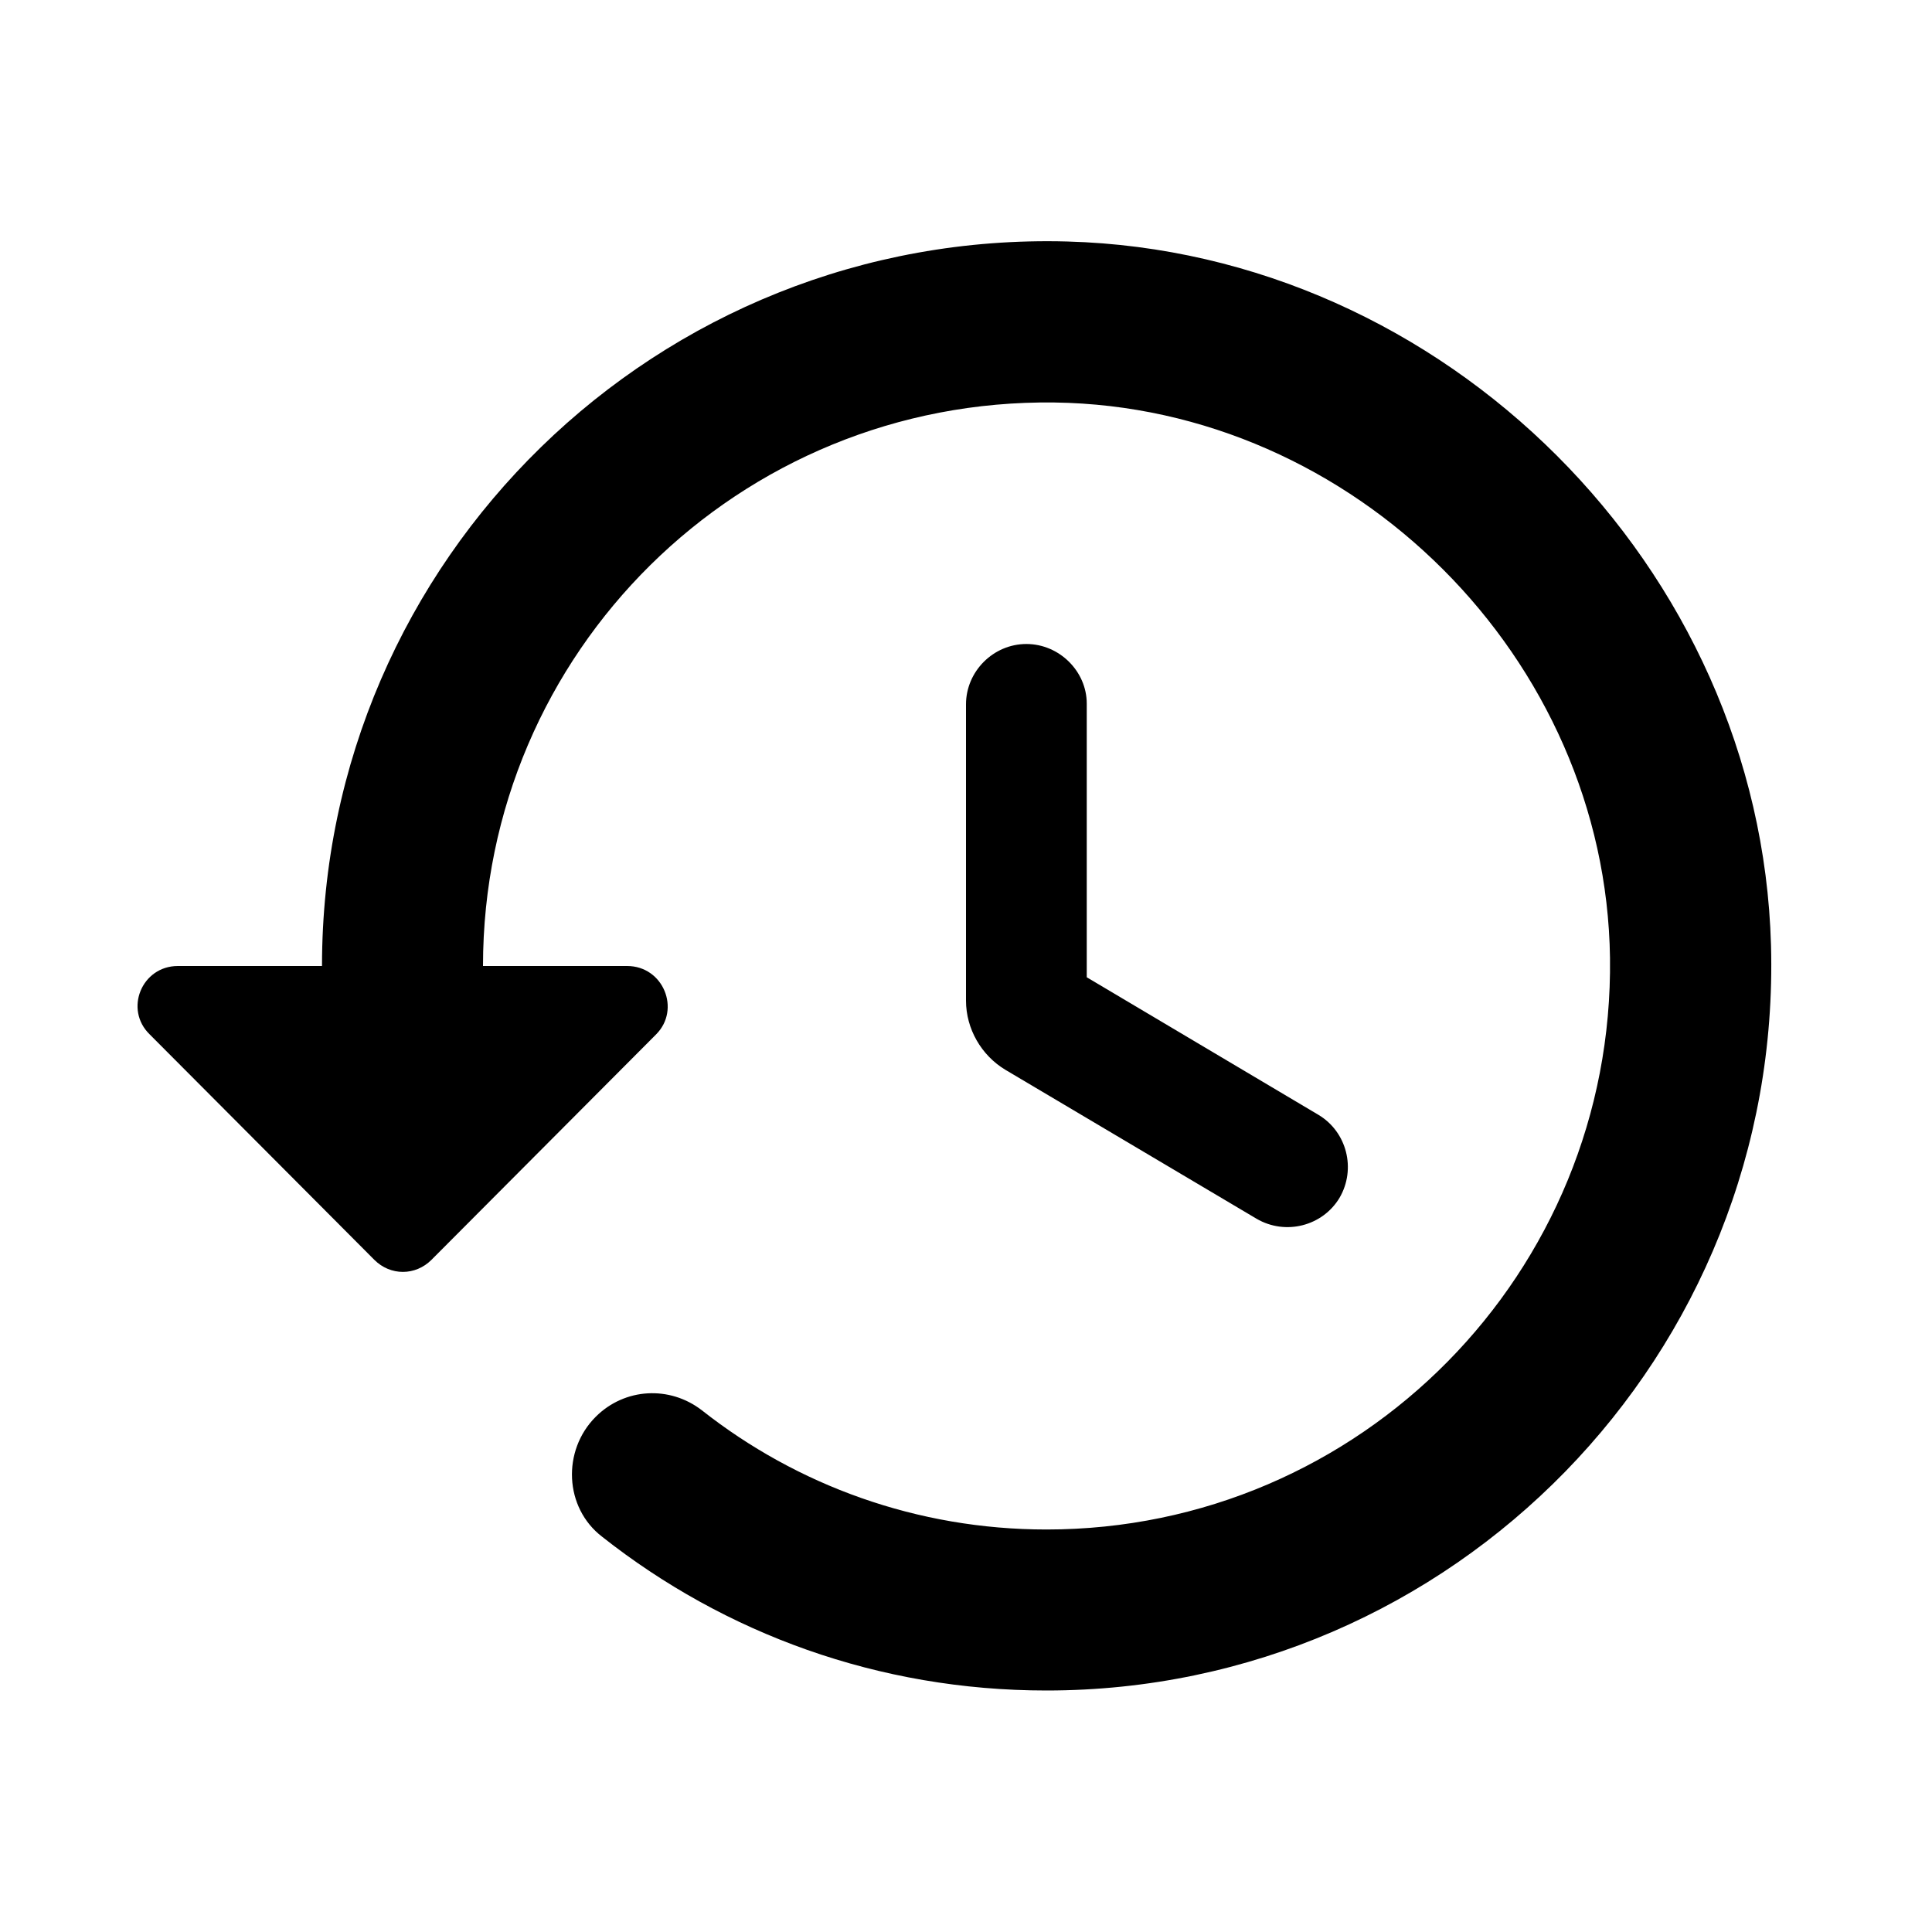
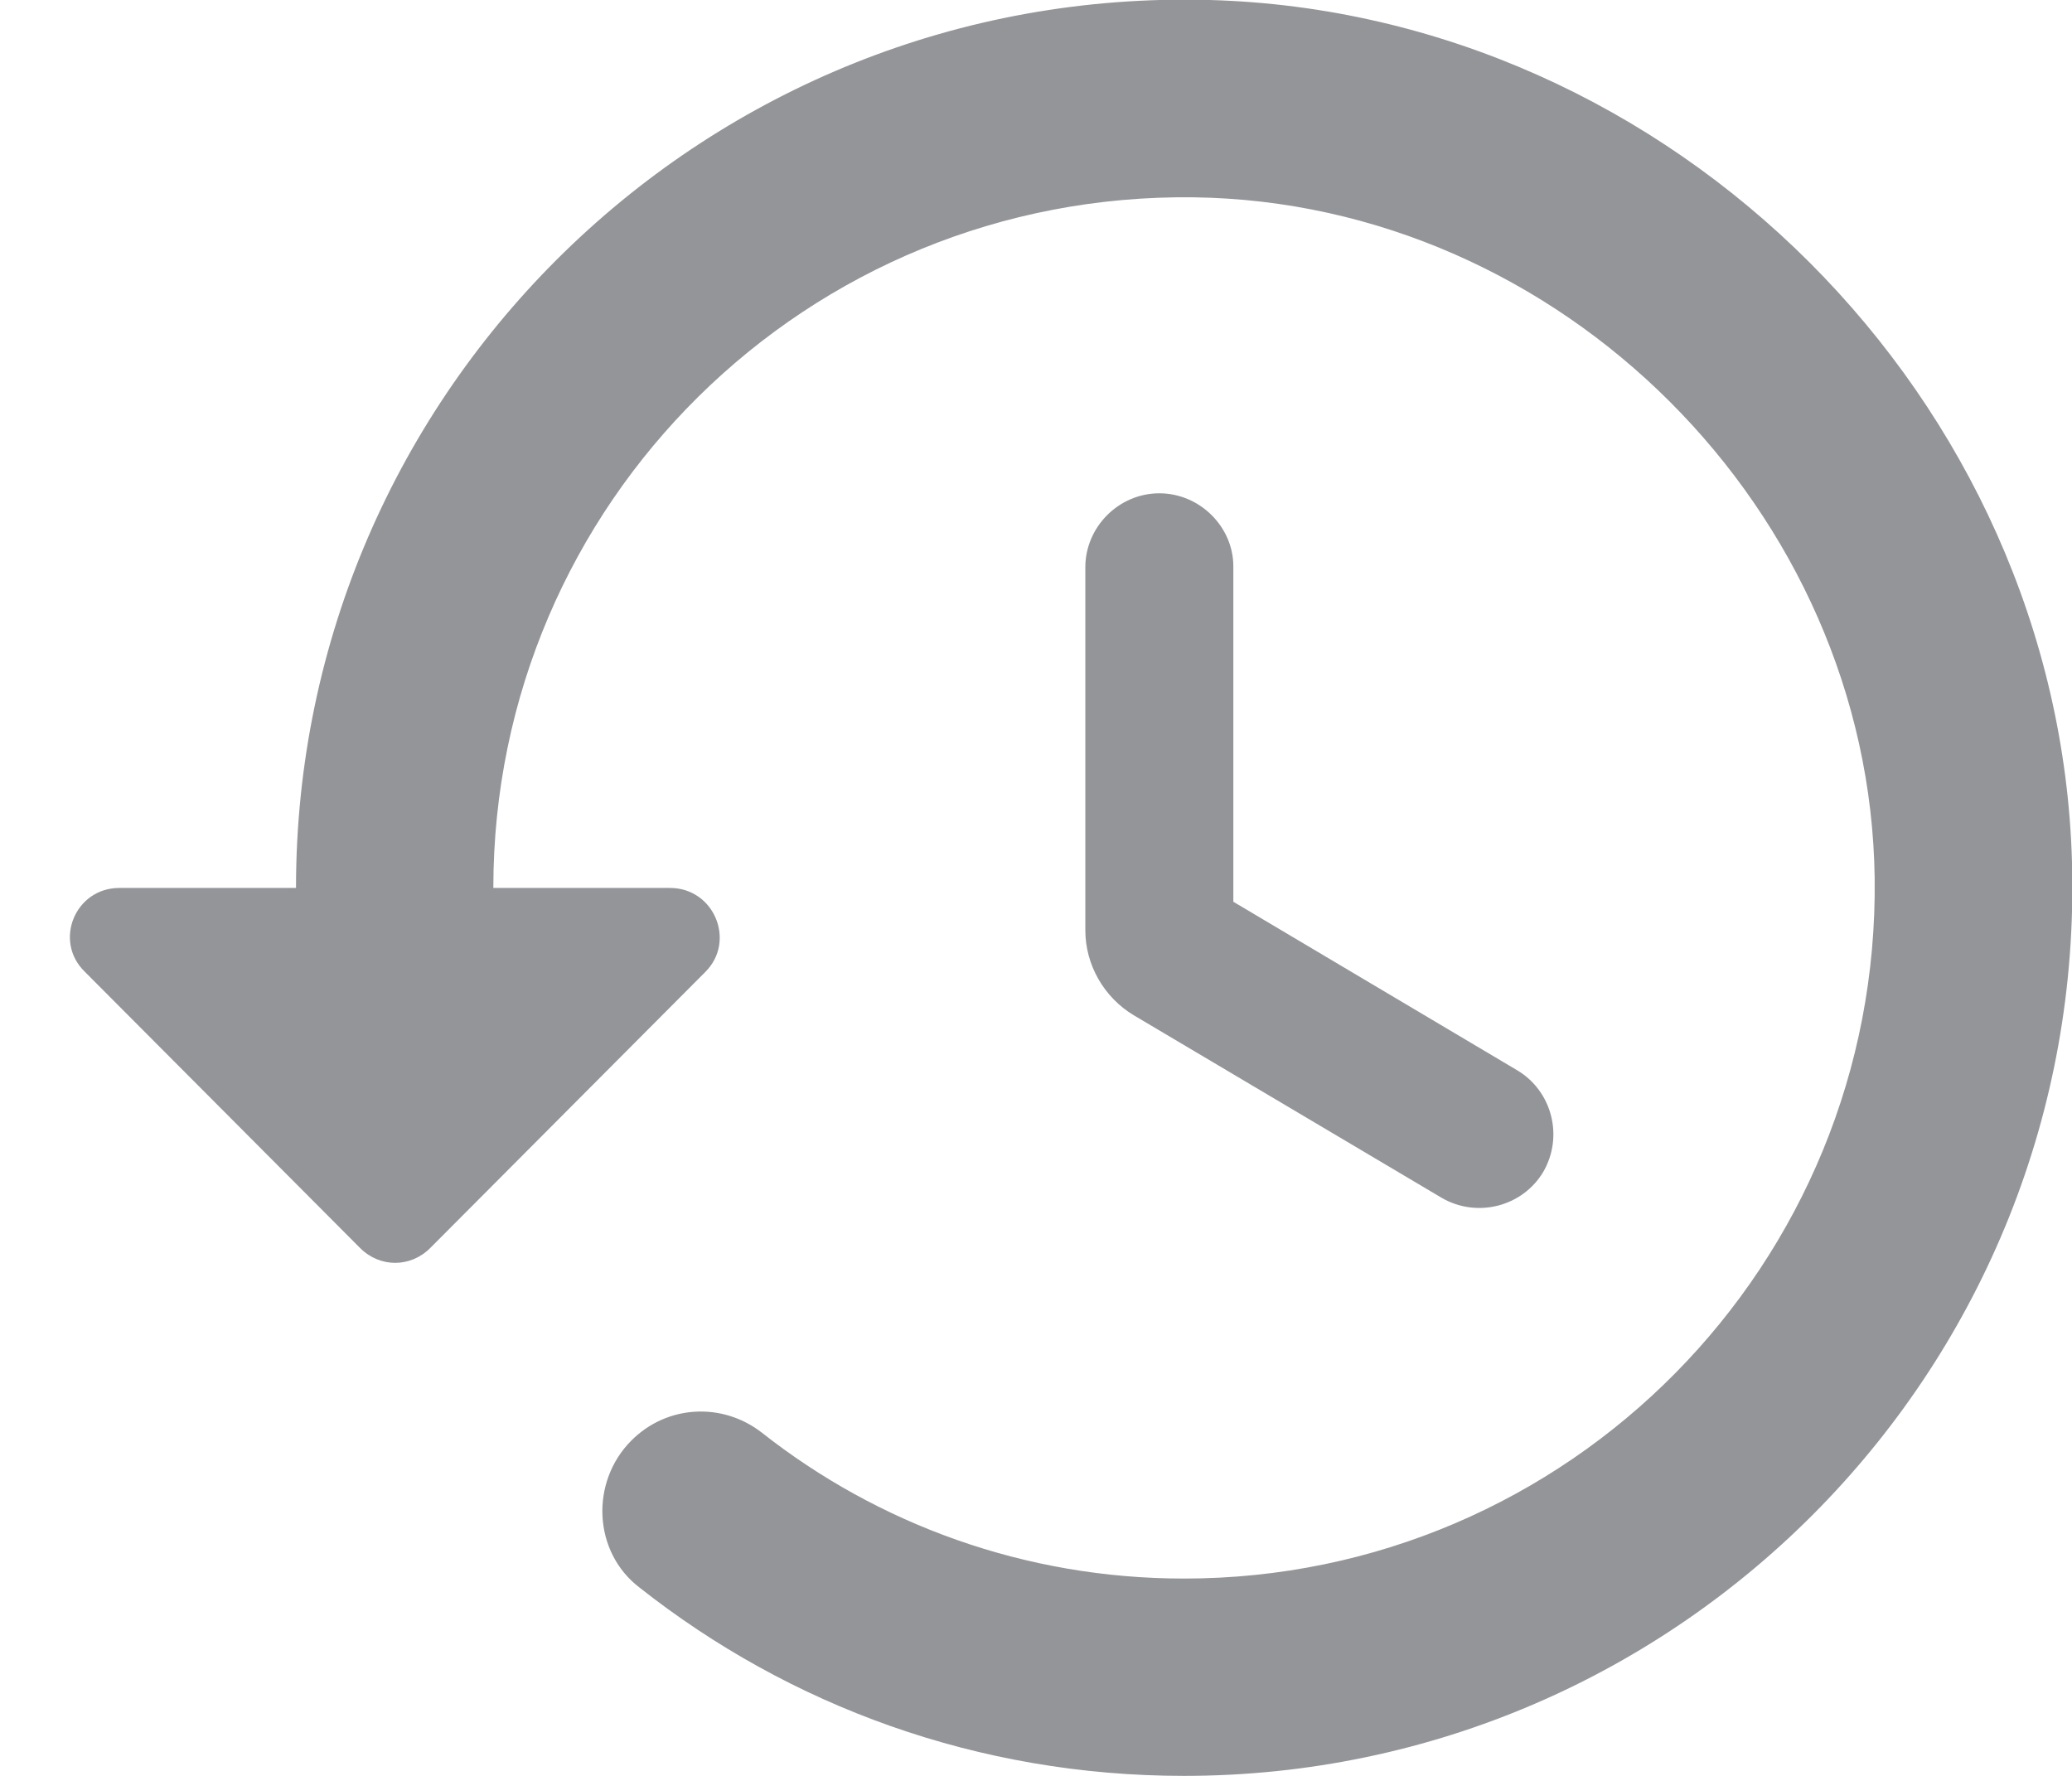
- <svg xmlns="http://www.w3.org/2000/svg" version="1.1" x="0px" y="0px" width="24px" height="24px" viewBox="0 0 24 24" enable-background="new 0 0 24 24" xml:space="preserve">
-   <g id="Header_x2F_BG" display="none">
-     <rect x="-270" y="-446" display="inline" fill="#F1F1F2" width="520" height="520" />
-   </g>
-   <g id="Bounding_Boxes">
-     <g id="ui_x5F_spec_x5F_header_copy_3">
- 	</g>
-     <path fill="none" d="M0,0h24v24H0V0z" />
-   </g>
-   <g id="Rounded">
-     <g id="ui_x5F_spec_x5F_header_copy_5">
- 	</g>
-     <g>
-       <path d="M13.26,3C8.17,2.86,4,6.95,4,12H2.21c-0.45,0-0.67,0.54-0.35,0.85l2.79,2.8c0.2,0.2,0.51,0.2,0.71,0l2.79-2.8    C8.46,12.54,8.24,12,7.79,12H6c0-3.9,3.18-7.05,7.1-7c3.72,0.05,6.85,3.18,6.9,6.9c0.05,3.91-3.1,7.1-7,7.1    c-1.61,0-3.1-0.55-4.28-1.48c-0.4-0.31-0.96-0.28-1.32,0.08l0,0c-0.42,0.42-0.39,1.13,0.08,1.49C9,20.29,10.91,21,13,21    c5.05,0,9.14-4.17,9-9.26C21.87,7.05,17.95,3.13,13.26,3z" />
-       <path d="M12.75,8L12.75,8C12.34,8,12,8.34,12,8.75v3.68c0,0.35,0.19,0.68,0.49,0.86l3.12,1.85c0.36,0.21,0.82,0.09,1.03-0.26    c0.21-0.36,0.09-0.82-0.26-1.03l-2.88-1.71v-3.4C13.5,8.34,13.16,8,12.75,8z" />
+ <svg xmlns="http://www.w3.org/2000/svg" width="21px" height="18px" viewBox="0 0 21 18" version="1.1">
+   <defs />
+   <g id="Discovery-(v2)" stroke="none" stroke-width="1" fill="none" fill-rule="evenodd">
+     <g id="Background" transform="translate(-1387, -875)" fill="#949599" fill-rule="nonzero">
+       <g id="history" transform="translate(1148, 425)">
+         <g id="Rounded" transform="translate(239, 449)">
+           <g id="Group">
+             <path d="M12.26,1 C7.17,0.86 3,4.95 3,10 L1.21,10 C0.76,10 0.54,10.54 0.86,10.85 L3.65,13.65 C3.85,13.85 4.16,13.85 4.36,13.65 L7.15,10.85 C7.46,10.54 7.24,10 6.79,10 L5,10 C5,6.1 8.18,2.95 12.1,3 C15.82,3.05 18.95,6.18 19,9.9 C19.05,13.81 15.9,17 12,17 C10.39,17 8.9,16.45 7.72,15.52 C7.32,15.21 6.76,15.24 6.4,15.6 C5.98,16.02 6.01,16.73 6.48,17.09 C8,18.29 9.91,19 12,19 C17.05,19 21.14,14.83 21,9.74 C20.87,5.05 16.95,1.13 12.26,1 Z" id="Shape" />
+             <path d="M11.75,6 C11.34,6 11,6.34 11,6.75 L11,10.43 C11,10.78 11.19,11.11 11.49,11.29 L14.61,13.14 C14.97,13.35 15.43,13.23 15.64,12.88 C15.85,12.52 15.73,12.06 15.38,11.85 L12.5,10.14 L12.5,6.74 C12.5,6.34 12.16,6 11.75,6 Z" id="Shape" />
+           </g>
+         </g>
+       </g>
    </g>
  </g>
-   <g id="Sharp" display="none">
-     <g id="ui_x5F_spec_x5F_header_copy_4" display="inline">
- 	</g>
-     <path display="inline" d="M13,3c-4.97,0-9,4.03-9,9H1l3.89,3.89l0.07,0.14L9,12H6c0-3.87,3.13-7,7-7s7,3.13,7,7s-3.13,7-7,7   c-1.93,0-3.68-0.79-4.94-2.06l-1.42,1.42C8.27,19.99,10.51,21,13,21c4.97,0,9-4.03,9-9S17.97,3,13,3z M12,8v5l4.25,2.52l0.77-1.29   l-3.52-2.09V8H12z" />
-   </g>
-   <g id="Outline" display="none">
-     <g id="ui_x5F_spec_x5F_header" display="inline">
- 	</g>
-     <g display="inline">
-       <path d="M13,3c-4.97,0-9,4.03-9,9H1l3.89,3.89l0.07,0.14L9,12H6c0-3.87,3.13-7,7-7s7,3.13,7,7s-3.13,7-7,7    c-1.93,0-3.68-0.79-4.94-2.06l-1.42,1.42C8.27,19.99,10.51,21,13,21c4.97,0,9-4.03,9-9C22,7.03,17.97,3,13,3z" />
-       <polygon points="12,8 12,13 16.25,15.52 17.02,14.24 13.5,12.15 13.5,8   " />
-     </g>
-   </g>
-   <g id="Duotone" display="none">
-     <g id="ui_x5F_spec_x5F_header_copy_2" display="inline">
- 	</g>
-     <path display="inline" d="M13,3c-4.97,0-9,4.03-9,9H1l3.89,3.89l0.07,0.14L9,12H6c0-3.87,3.13-7,7-7s7,3.13,7,7s-3.13,7-7,7   c-1.93,0-3.68-0.79-4.94-2.06l-1.42,1.42C8.27,19.99,10.51,21,13,21c4.97,0,9-4.03,9-9S17.97,3,13,3z" />
-     <polygon display="inline" points="12,8 12,13 16.25,15.52 17.02,14.24 13.5,12.15 13.5,8  " />
-   </g>
-   <g id="Fill" display="none">
-     <g id="ui_x5F_spec_x5F_header_copy" display="inline">
- 	</g>
-     <g display="inline">
-       <path d="M13,3c-4.97,0-9,4.03-9,9H1l4,3.99L9,12H6c0-3.87,3.13-7,7-7s7,3.13,7,7s-3.13,7-7,7c-1.93,0-3.68-0.79-4.94-2.06    l-1.42,1.42C8.27,19.99,10.51,21,13,21c4.97,0,9-4.03,9-9C22,7.03,17.97,3,13,3z" />
-       <polygon points="12,8 12,13 16.25,15.52 17.02,14.24 13.5,12.15 13.5,8   " />
-     </g>
-   </g>
-   <g id="nyt_x5F_exporter_x5F_info" display="none">
- </g>
</svg>
